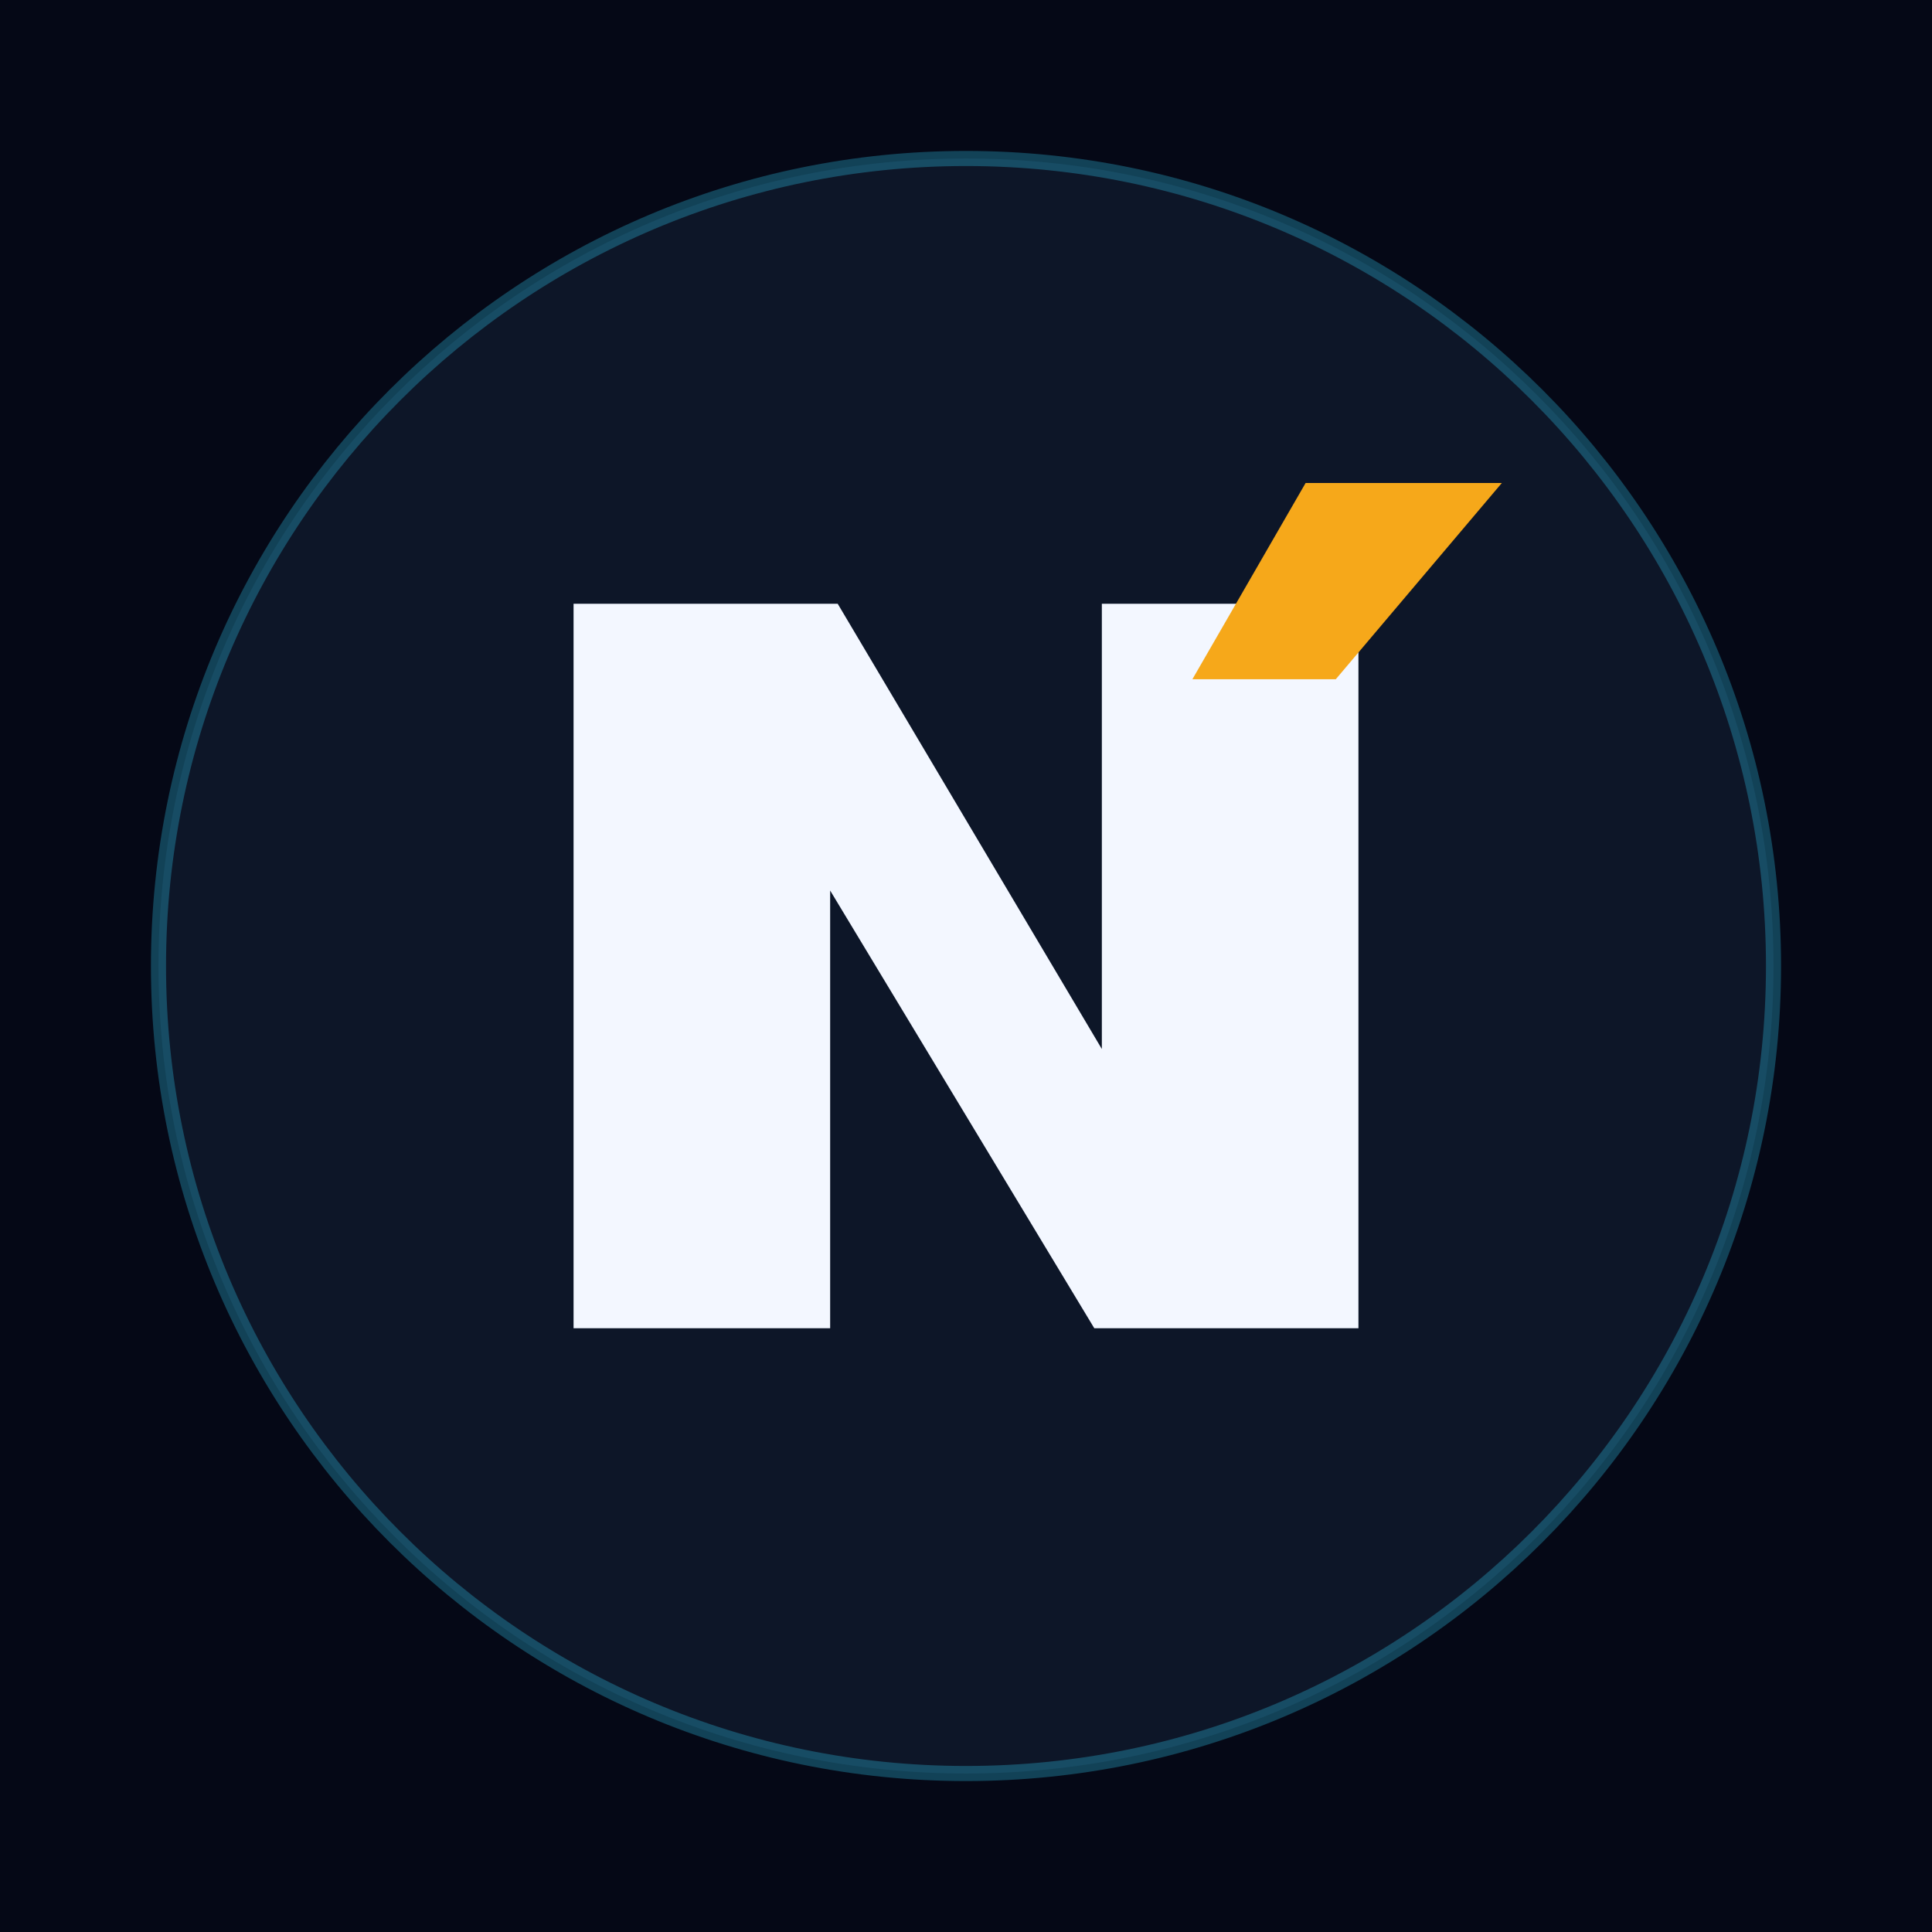
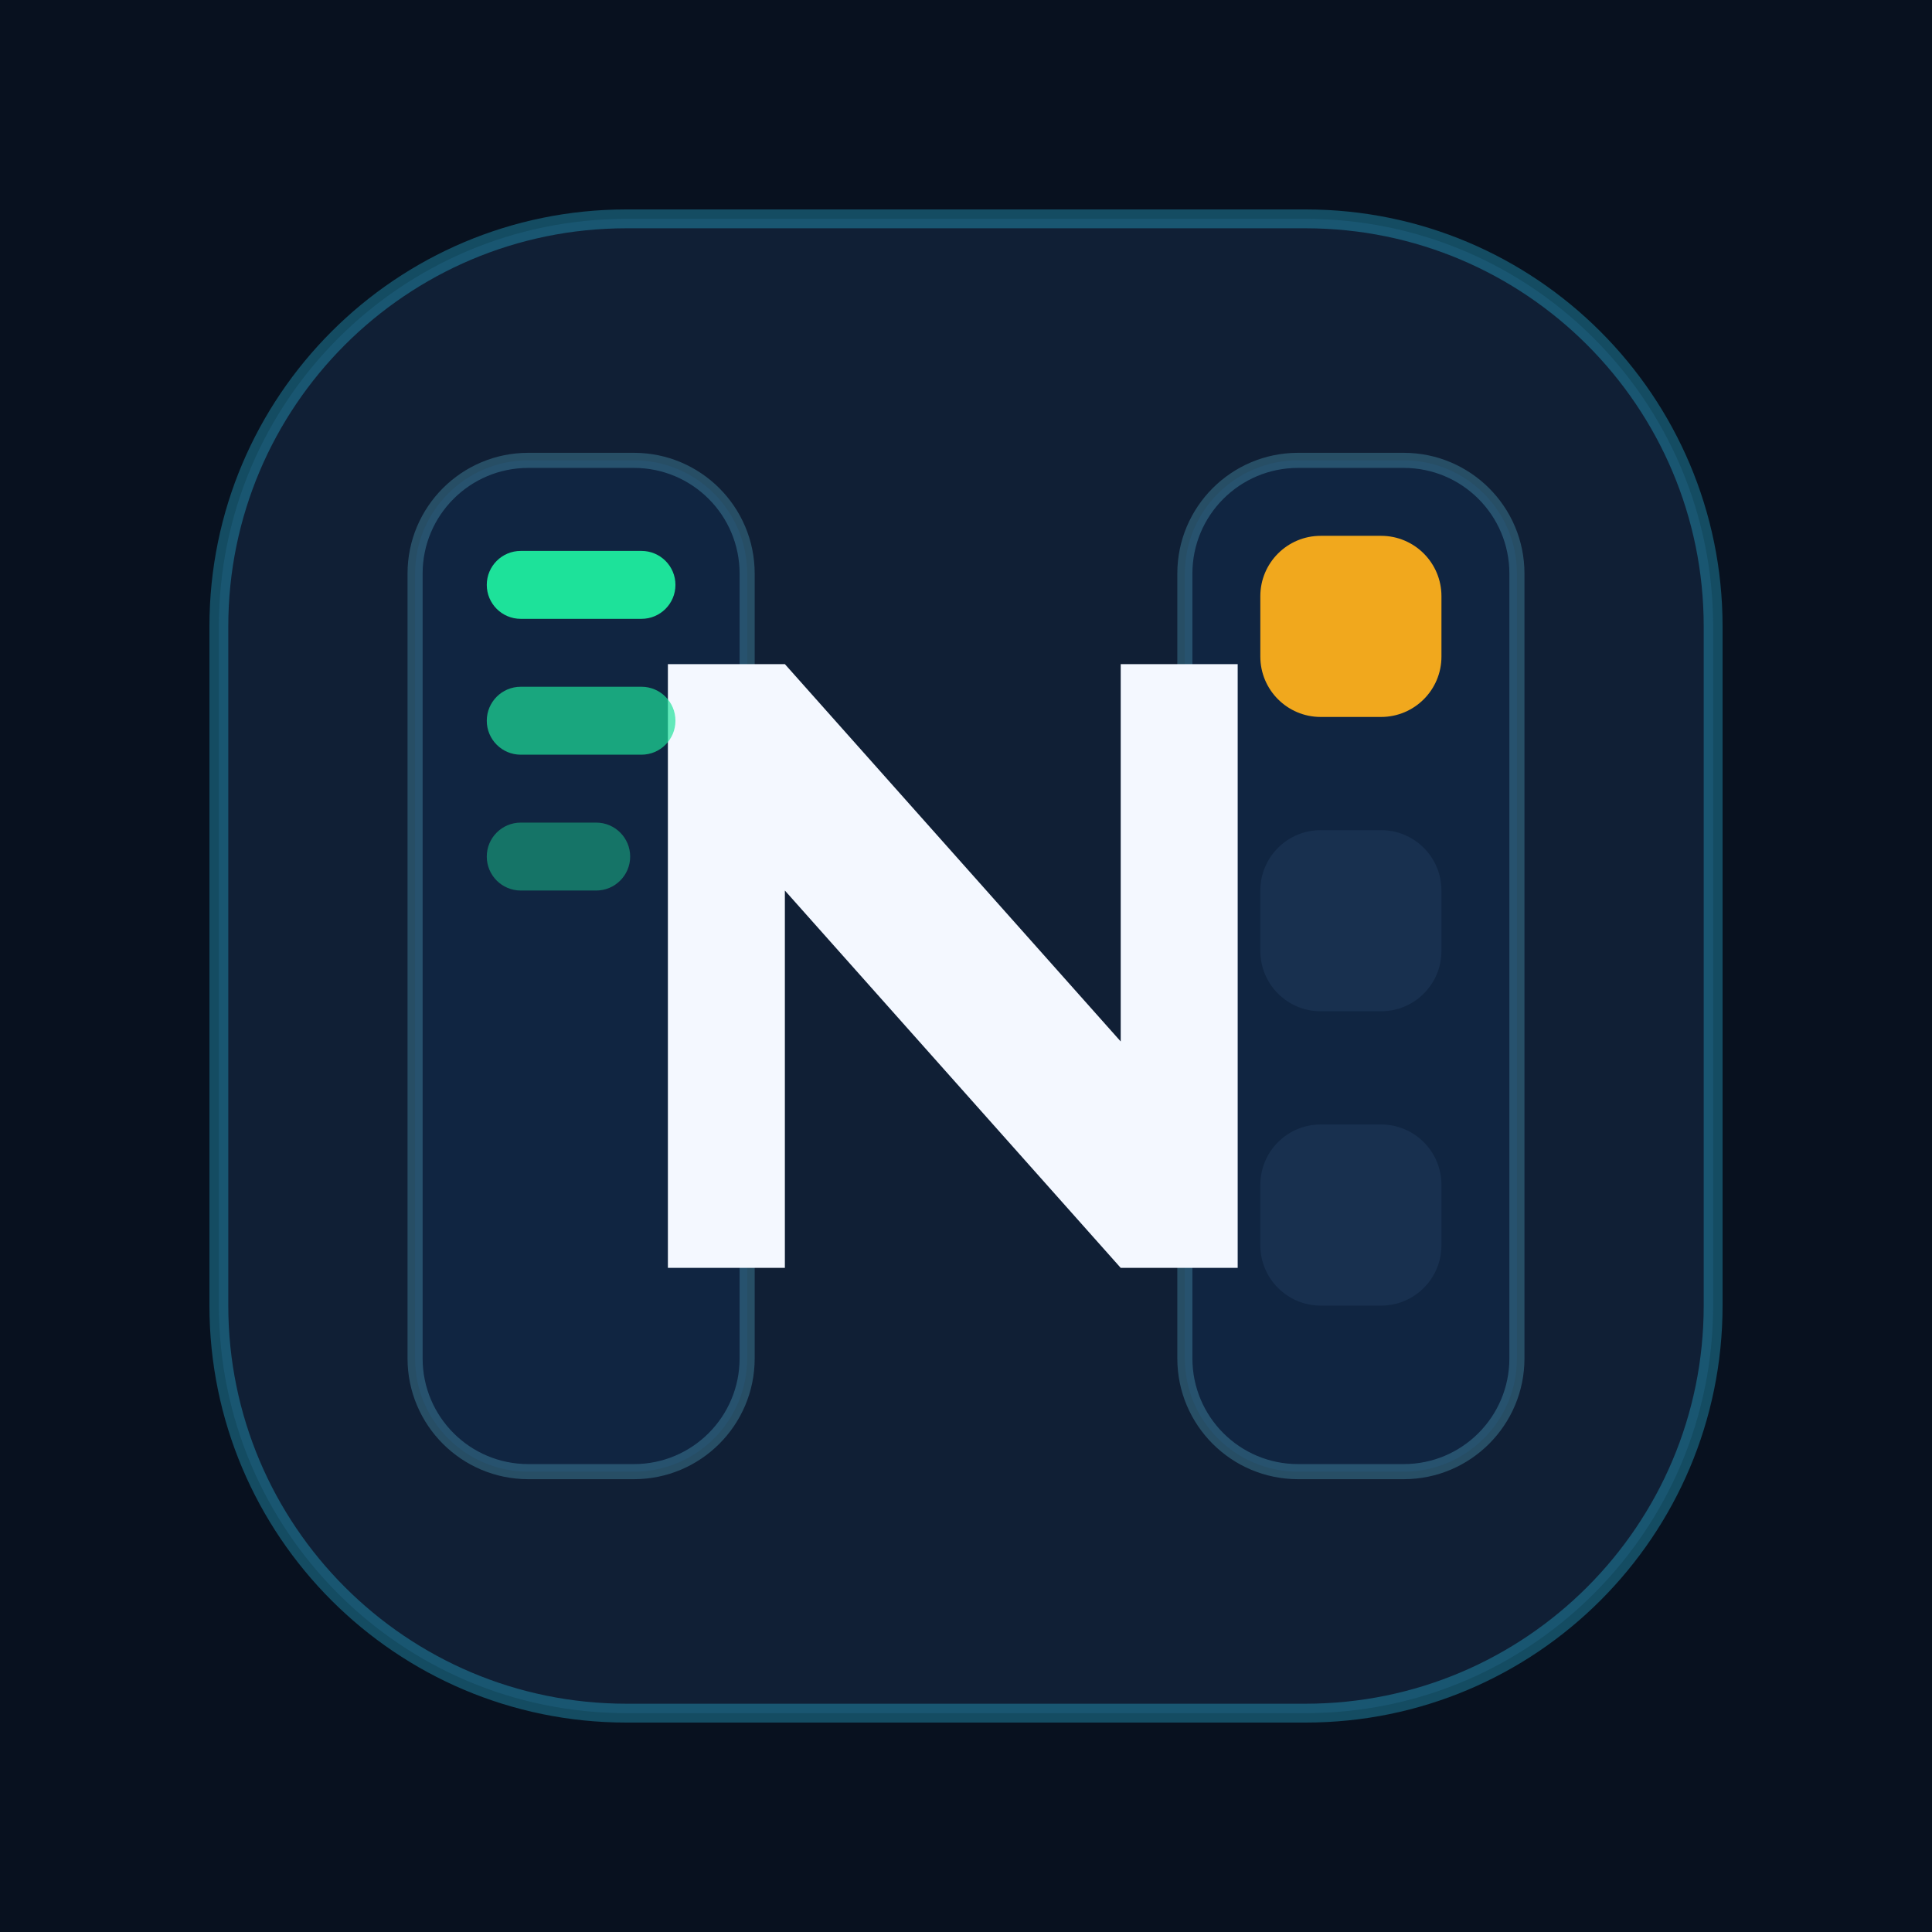
<svg xmlns="http://www.w3.org/2000/svg" width="512" height="512" viewBox="0 0 512 512">
-   <rect width="512" height="512" fill="#050816" />
-   <circle cx="256" cy="256" r="214" fill="#0d1628" stroke="#33d9ff" stroke-opacity=".28" stroke-width="4" />
-   <path d="M152 352V160h70l70 118V160h68v192h-70L220 236v116Z" fill="#f3f7ff" />
-   <path d="M346 128h52l-44 52h-38Z" fill="#f6a81a" />
+   <rect width="512" height="512" fill="#08111f" />
+   <rect x="58" y="58" width="396" height="396" rx="108" fill="#101f35" stroke="#2fd7ff" stroke-opacity=".3" stroke-width="5" />
+   <rect x="110" y="122" width="88" height="268" rx="30" fill="#102541" stroke="#74e3ff" stroke-opacity=".24" stroke-width="4" />
+   <rect x="314" y="122" width="88" height="268" rx="30" fill="#102541" stroke="#74e3ff" stroke-opacity=".24" stroke-width="4" />
+   <path d="M177 336V176h31l89 100V176h31v160h-31l-89-100v100Z" fill="#f4f8ff" />
+   <rect x="129" y="146" width="50" height="18" rx="9" fill="#1de29a" />
+   <rect x="129" y="182" width="50" height="18" rx="9" fill="#1de29a" opacity=".68" />
+   <rect x="129" y="218" width="38" height="18" rx="9" fill="#1de29a" opacity=".42" />
+   <rect x="334" y="142" width="48" height="48" rx="16" fill="#f1a81d" />
+   <rect x="334" y="220" width="48" height="48" rx="16" fill="#18304f" />
+   <rect x="334" y="298" width="48" height="48" rx="16" fill="#18304f" />
</svg>
